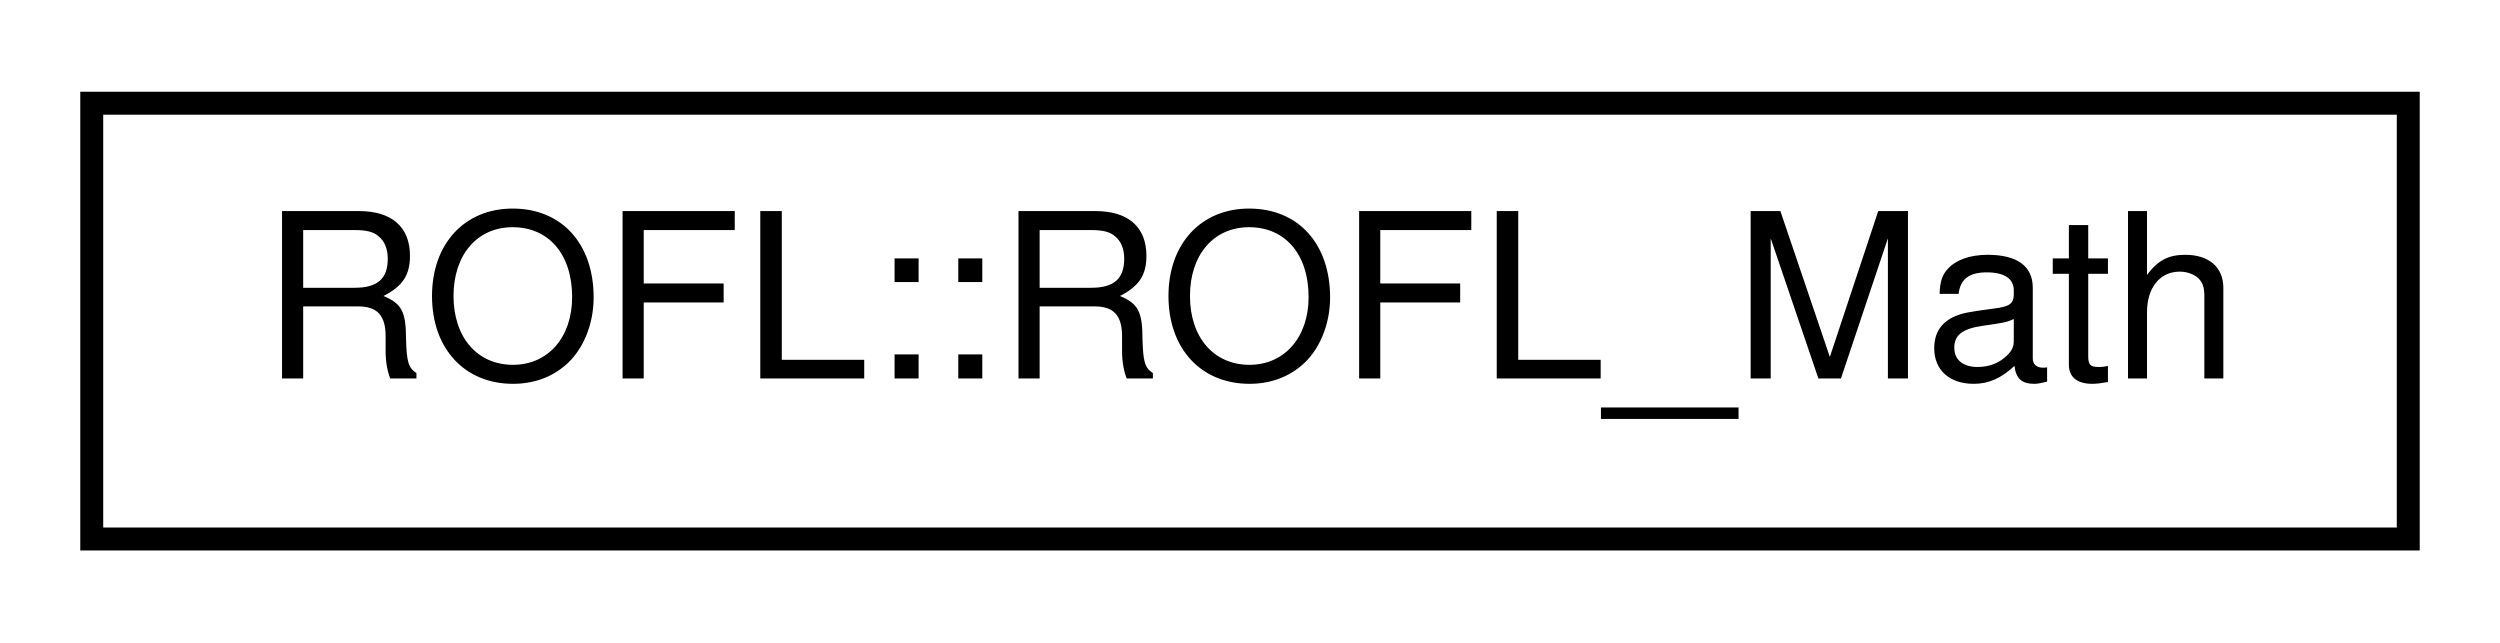
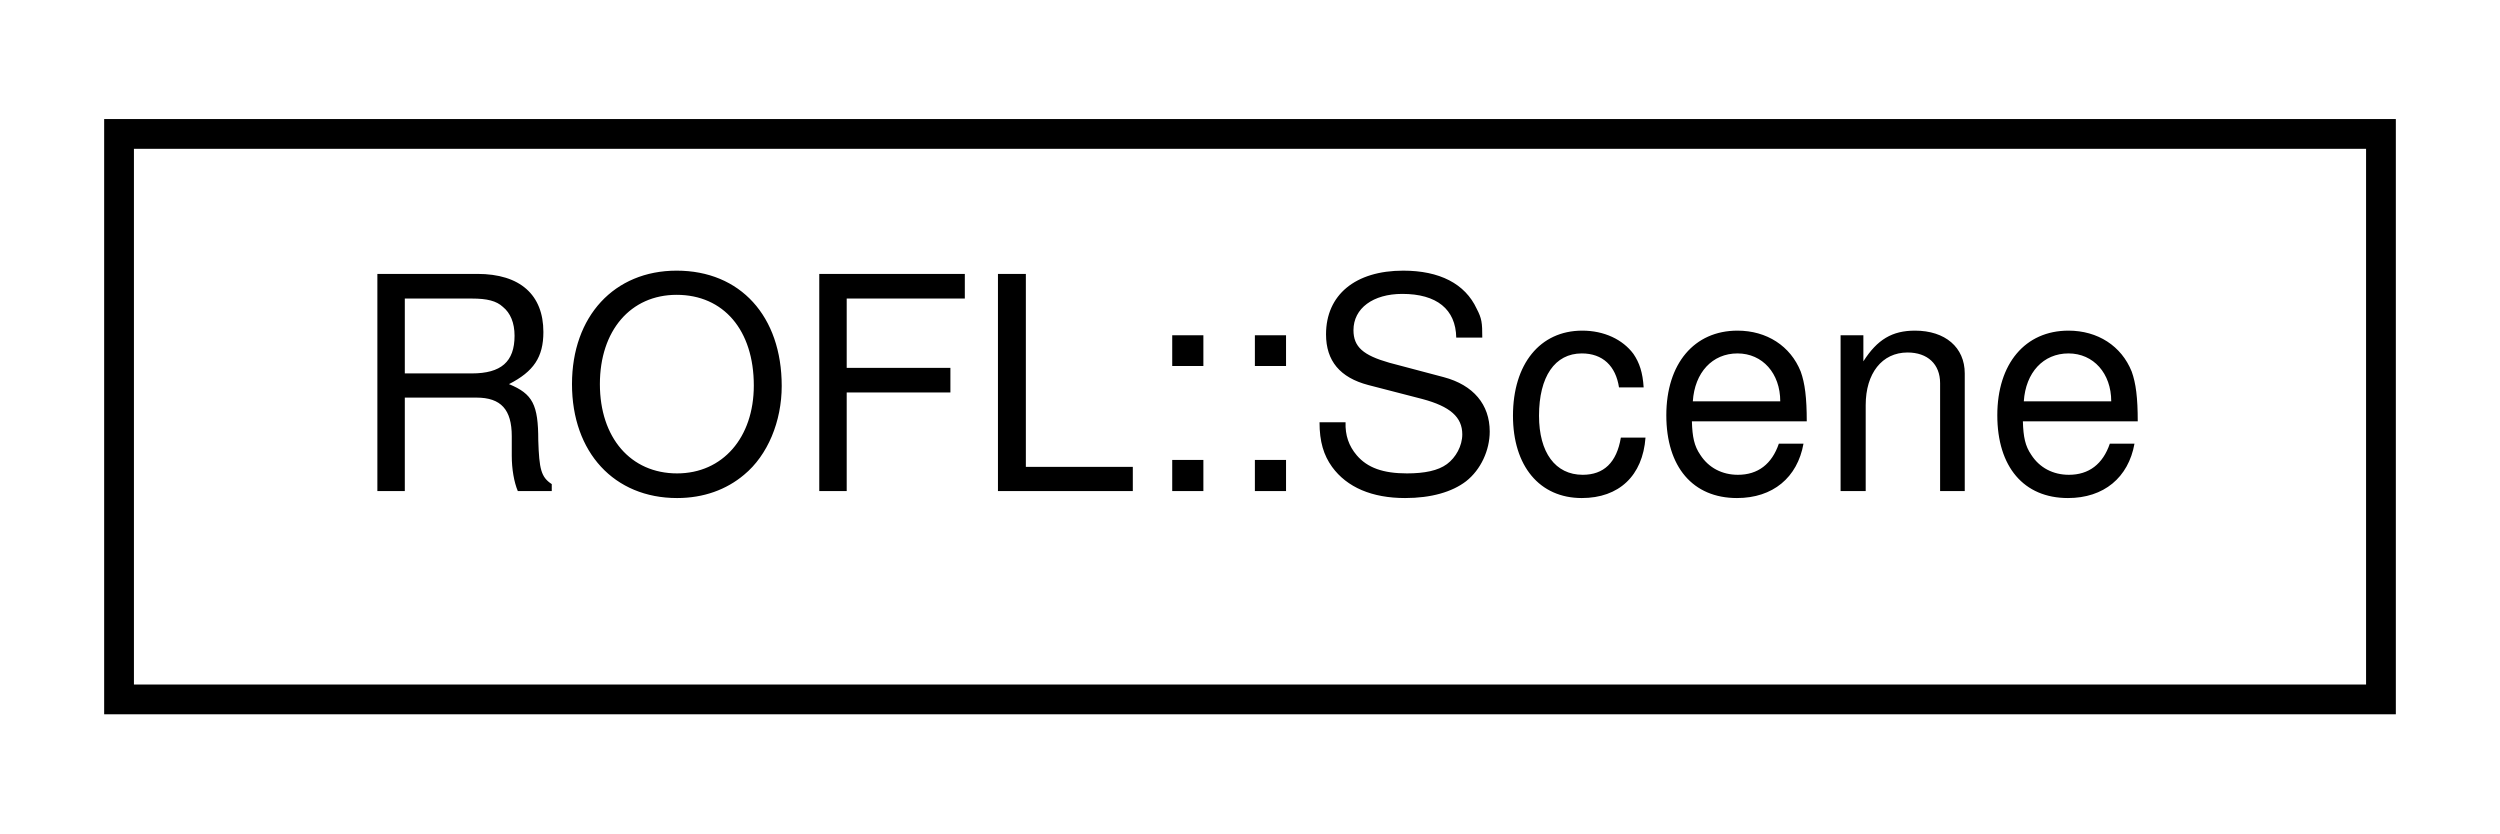
- <svg xmlns="http://www.w3.org/2000/svg" xmlns:xlink="http://www.w3.org/1999/xlink" width="109pt" height="28pt" viewBox="0.00 0.00 109.00 28.00">
+ <svg xmlns="http://www.w3.org/2000/svg" xmlns:xlink="http://www.w3.org/1999/xlink" width="84pt" height="28pt" viewBox="0.00 0.00 84.00 28.00">
  <g id="graph0" class="graph" transform="scale(1 1) rotate(0) translate(4 24)">
    <g id="node1" class="node">
      <g id="a_node1">
-         <a xlink:href="class_r_o_f_l_1_1_r_o_f_l___math.html" target="_top" xlink:title=" ">
-           <polygon fill="none" stroke="black" points="0,-0.5 0,-19.5 101,-19.5 101,-0.5 0,-0.5" />
-           <text text-anchor="middle" x="50.5" y="-7.5" font-family="Helvetica,sans-Serif" font-size="10.00">ROFL::ROFL_Math</text>
+         <a xlink:href="class_r_o_f_l_1_1_scene.html" target="_top" xlink:title=" ">
+           <polygon fill="none" stroke="black" points="0,-0.5 0,-19.5 76,-19.5 76,-0.5 0,-0.5" />
+           <text text-anchor="middle" x="38" y="-7.5" font-family="Helvetica,sans-Serif" font-size="10.00">ROFL::Scene</text>
        </a>
      </g>
    </g>
  </g>
</svg>
